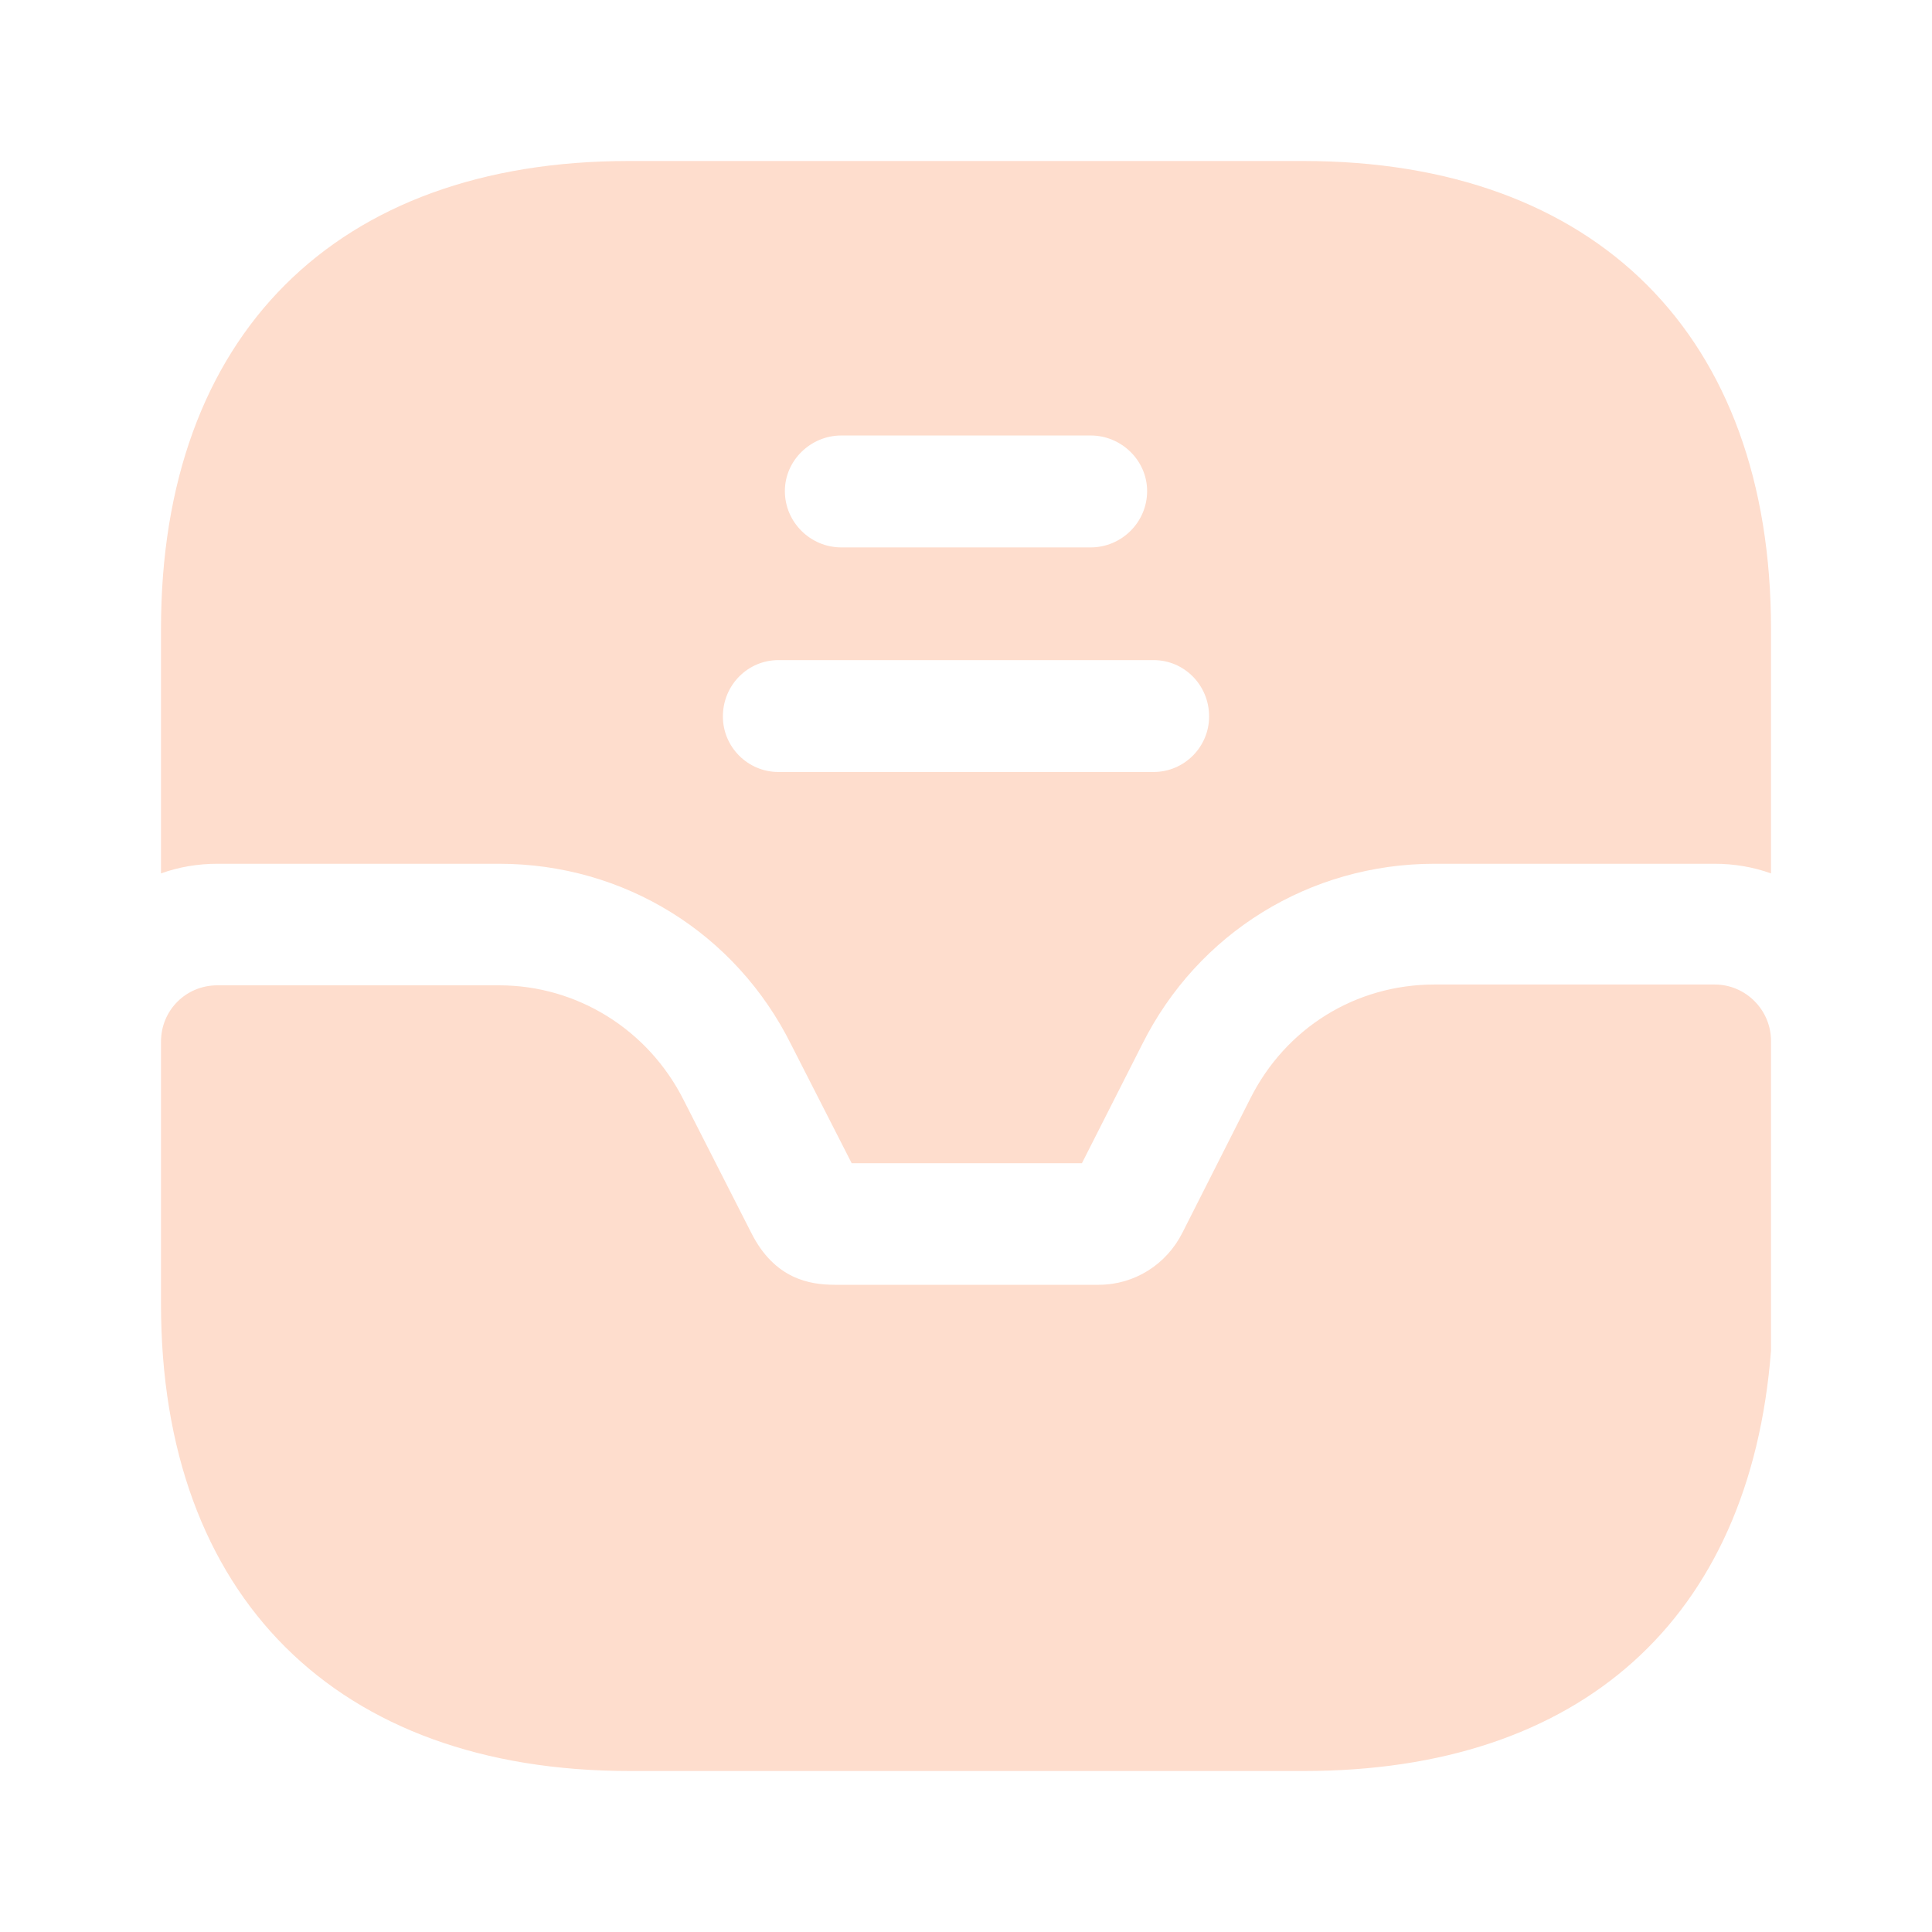
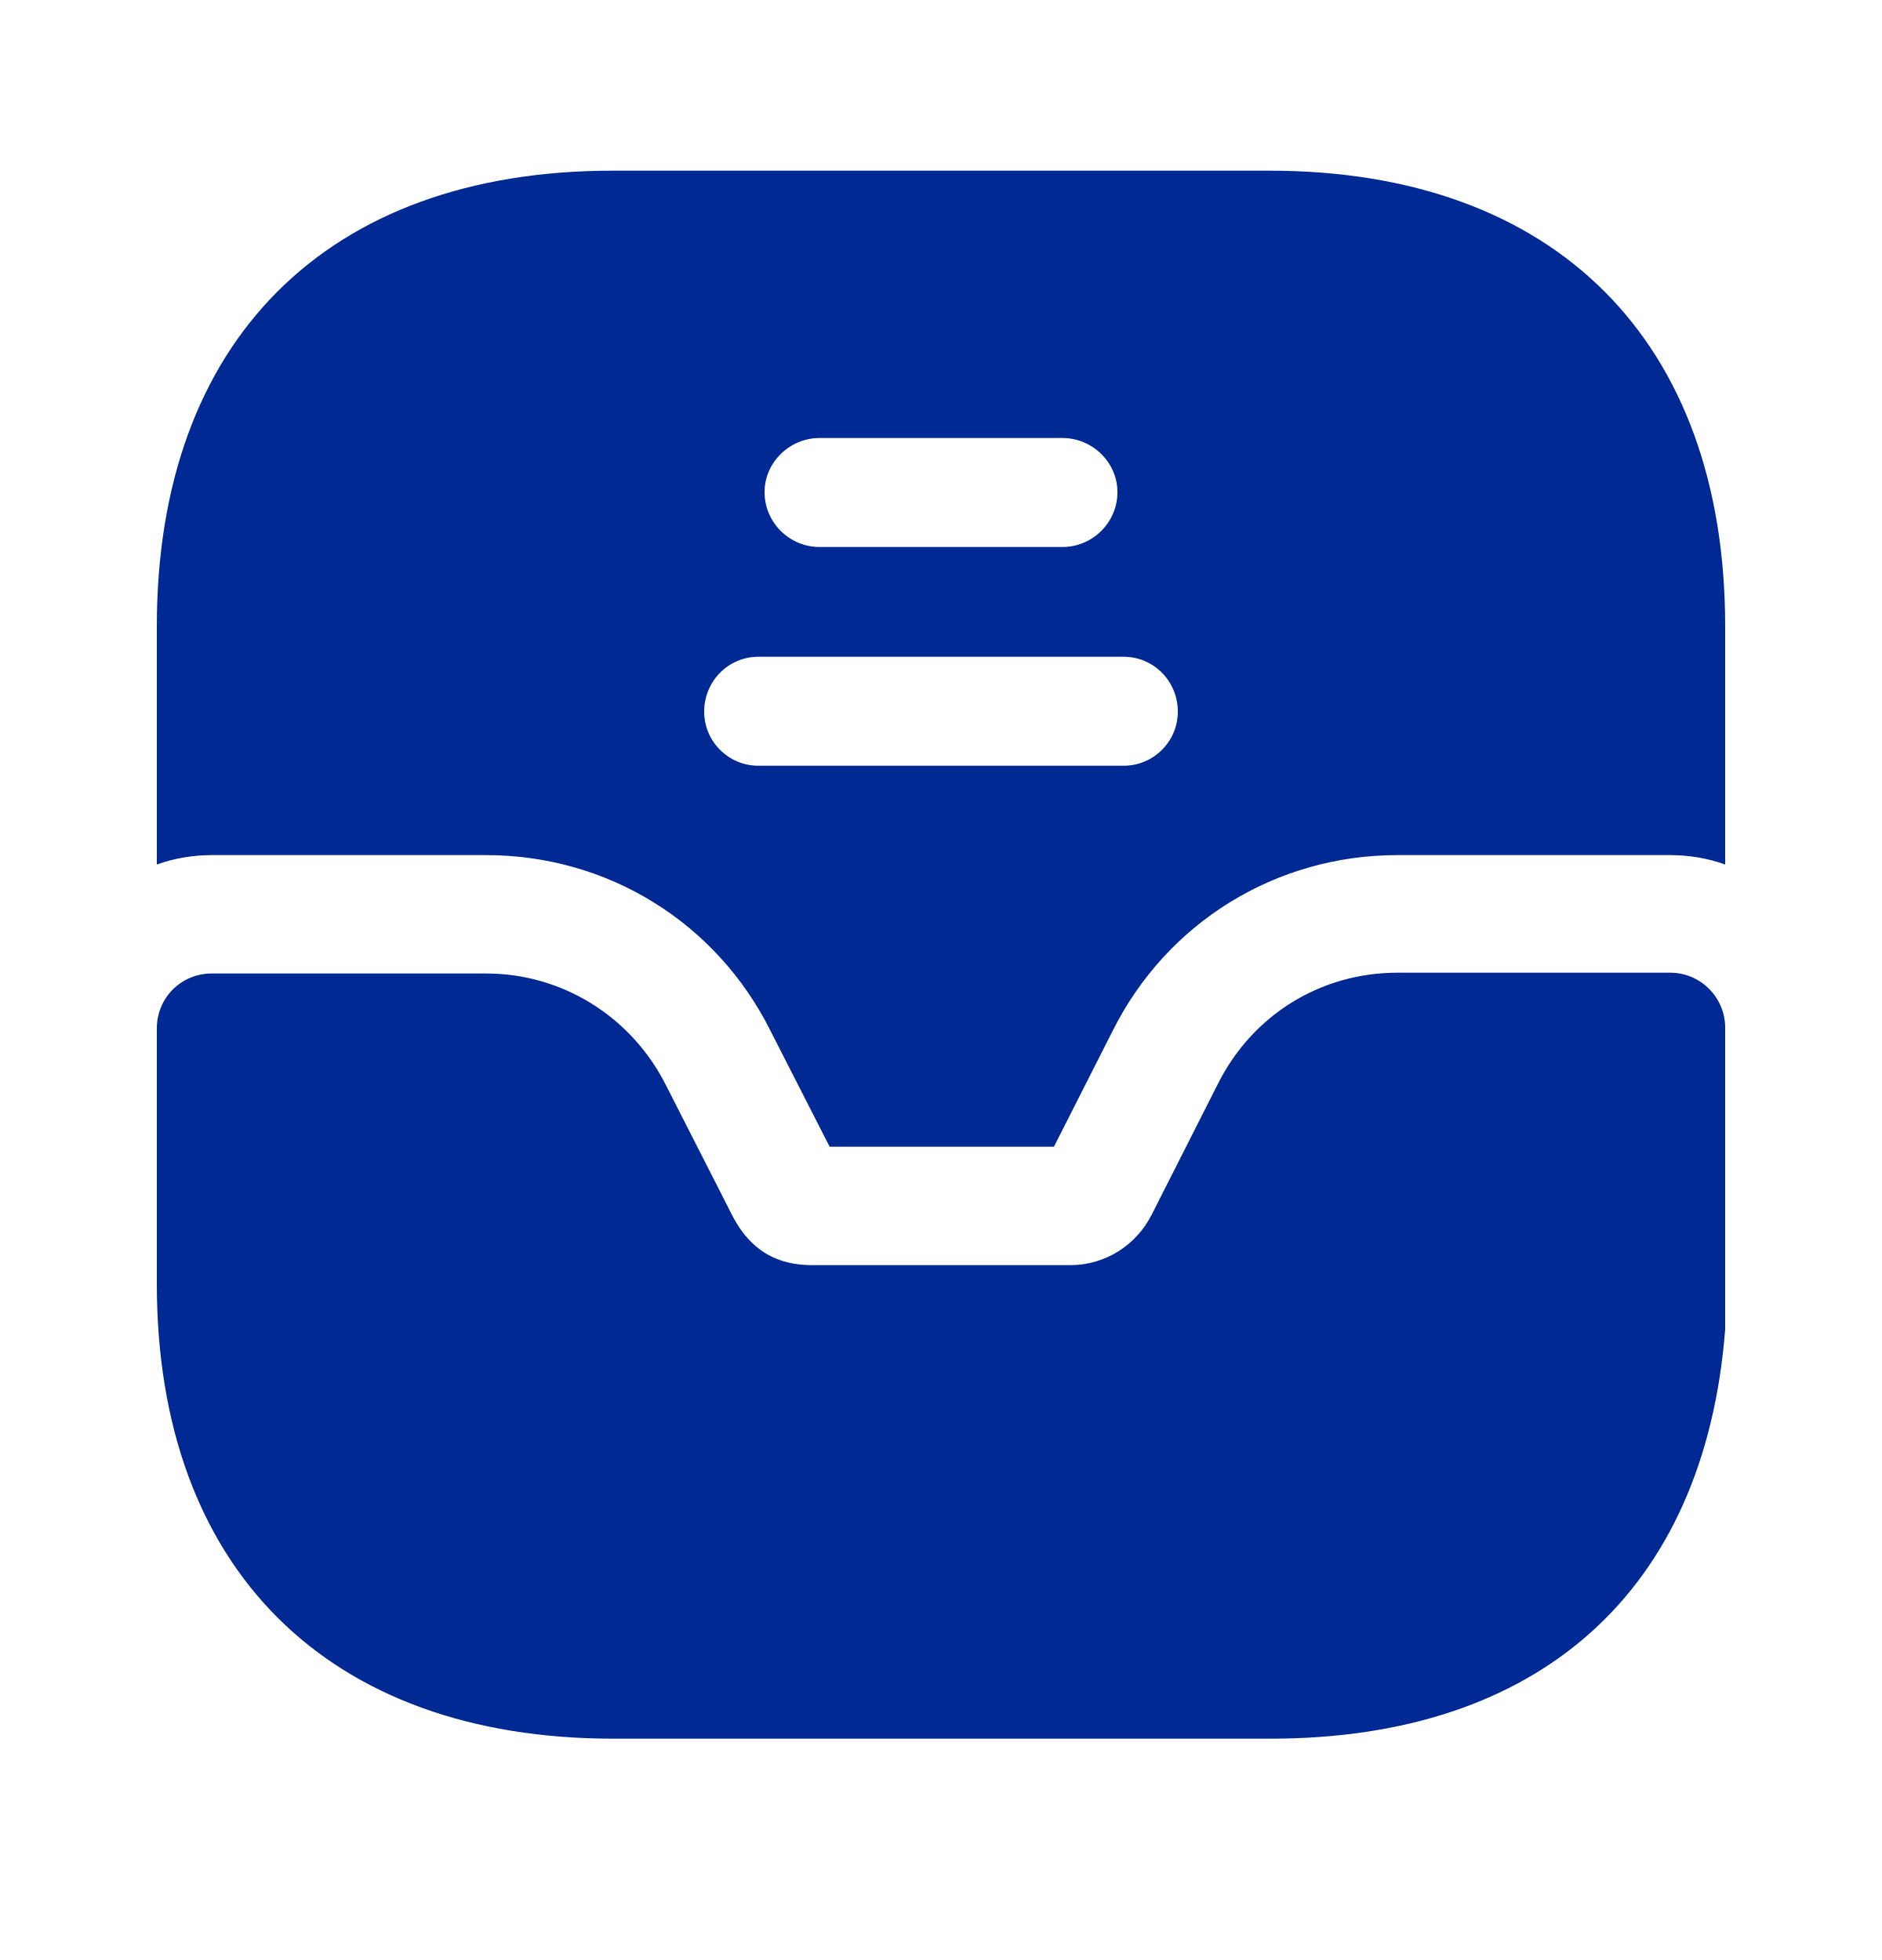
- <svg xmlns="http://www.w3.org/2000/svg" width="24" height="24" viewBox="0 0 24 24" fill="none">
-   <path d="M21.3 12.23H17.82C16.84 12.23 15.97 12.77 15.53 13.65L14.69 15.31C14.49 15.71 14.09 15.96 13.65 15.96H10.37C10.06 15.96 9.62 15.89 9.33 15.31L8.49 13.66C8.05 12.79 7.17 12.24 6.2 12.24H2.7C2.31 12.24 2 12.55 2 12.94V16.2C2 19.83 4.18 22 7.82 22H16.2C19.63 22 21.74 20.12 22 16.78V12.93C22 12.55 21.69 12.23 21.3 12.23Z" fill="#FEDDCD" />
-   <path d="M16.19 2H7.81C4.17 2 2 4.17 2 7.81V10.85C2.22 10.77 2.46 10.73 2.7 10.73H6.2C7.75 10.73 9.14 11.59 9.83 12.98L10.58 14.45H13.44L14.19 12.97C14.88 11.59 16.27 10.73 17.82 10.73H21.3C21.54 10.73 21.78 10.77 22 10.85V7.81C22 4.17 19.83 2 16.19 2ZM10.45 5.41H13.55C13.93 5.41 14.25 5.72 14.25 6.1C14.25 6.49 13.93 6.8 13.55 6.8H10.45C10.07 6.8 9.75 6.49 9.75 6.1C9.75 5.72 10.07 5.41 10.45 5.41ZM14.33 9.59H9.67C9.29 9.59 8.98 9.28 8.98 8.9C8.98 8.51 9.29 8.2 9.67 8.2H14.33C14.71 8.2 15.02 8.51 15.02 8.9C15.02 9.28 14.71 9.59 14.33 9.59Z" fill="#FEDDCD" />
+ <svg xmlns="http://www.w3.org/2000/svg" width="24" height="25" viewBox="0 0 24 25" fill="none">
+   <path d="M21.3 12.407H17.82C16.84 12.407 15.97 12.947 15.53 13.827L14.69 15.487C14.49 15.887 14.09 16.137 13.65 16.137H10.37C10.06 16.137 9.62 16.067 9.33 15.487L8.49 13.837C8.05 12.967 7.17 12.417 6.2 12.417H2.7C2.31 12.417 2 12.727 2 13.117V16.377C2 20.007 4.18 22.177 7.82 22.177H16.2C19.63 22.177 21.74 20.297 22 16.957V13.107C22 12.727 21.69 12.407 21.3 12.407Z" fill="#002994" />
+   <path d="M16.19 2.177H7.81C4.17 2.177 2 4.347 2 7.987V11.027C2.22 10.947 2.46 10.907 2.7 10.907H6.2C7.75 10.907 9.14 11.767 9.83 13.157L10.58 14.627H13.44L14.19 13.147C14.88 11.767 16.27 10.907 17.82 10.907H21.3C21.54 10.907 21.78 10.947 22 11.027V7.987C22 4.347 19.83 2.177 16.19 2.177ZM10.45 5.587H13.55C13.93 5.587 14.25 5.897 14.25 6.277C14.25 6.667 13.93 6.977 13.55 6.977H10.45C10.07 6.977 9.75 6.667 9.75 6.277C9.75 5.897 10.07 5.587 10.45 5.587ZM14.33 9.767H9.67C9.29 9.767 8.98 9.457 8.98 9.077C8.98 8.687 9.29 8.377 9.67 8.377H14.33C14.71 8.377 15.02 8.687 15.02 9.077C15.02 9.457 14.71 9.767 14.33 9.767Z" fill="#002994" />
</svg>
